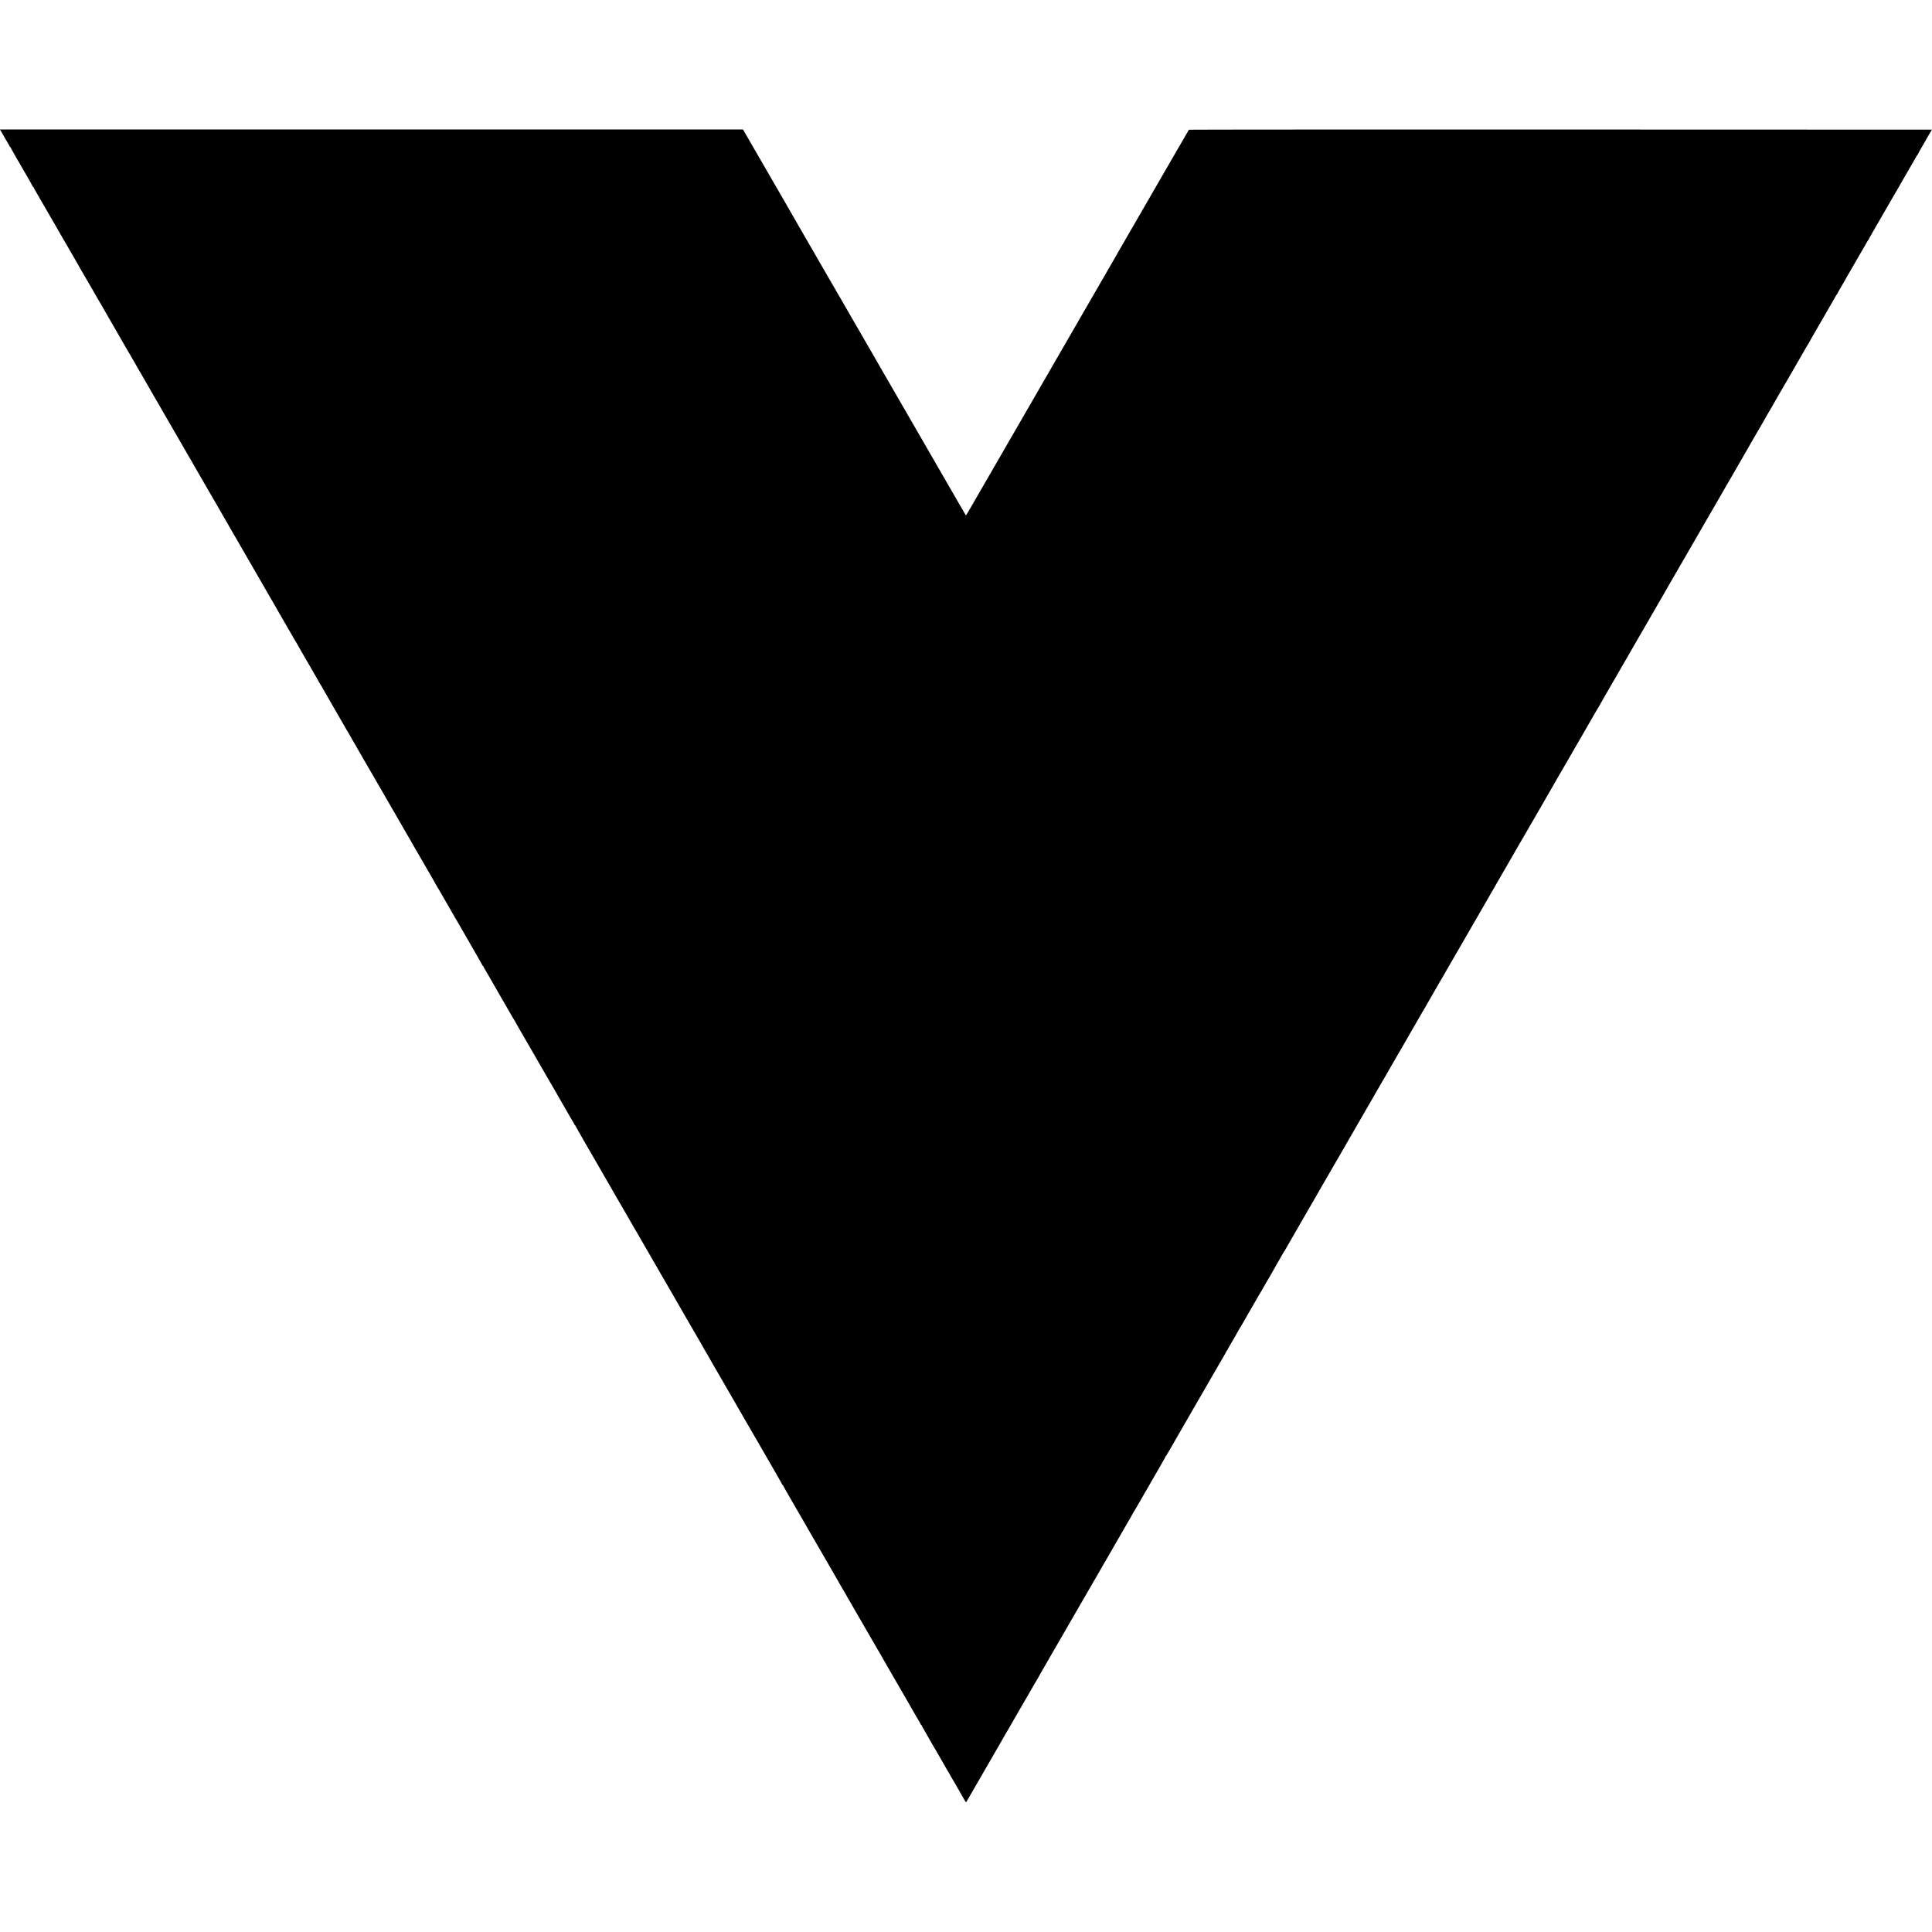
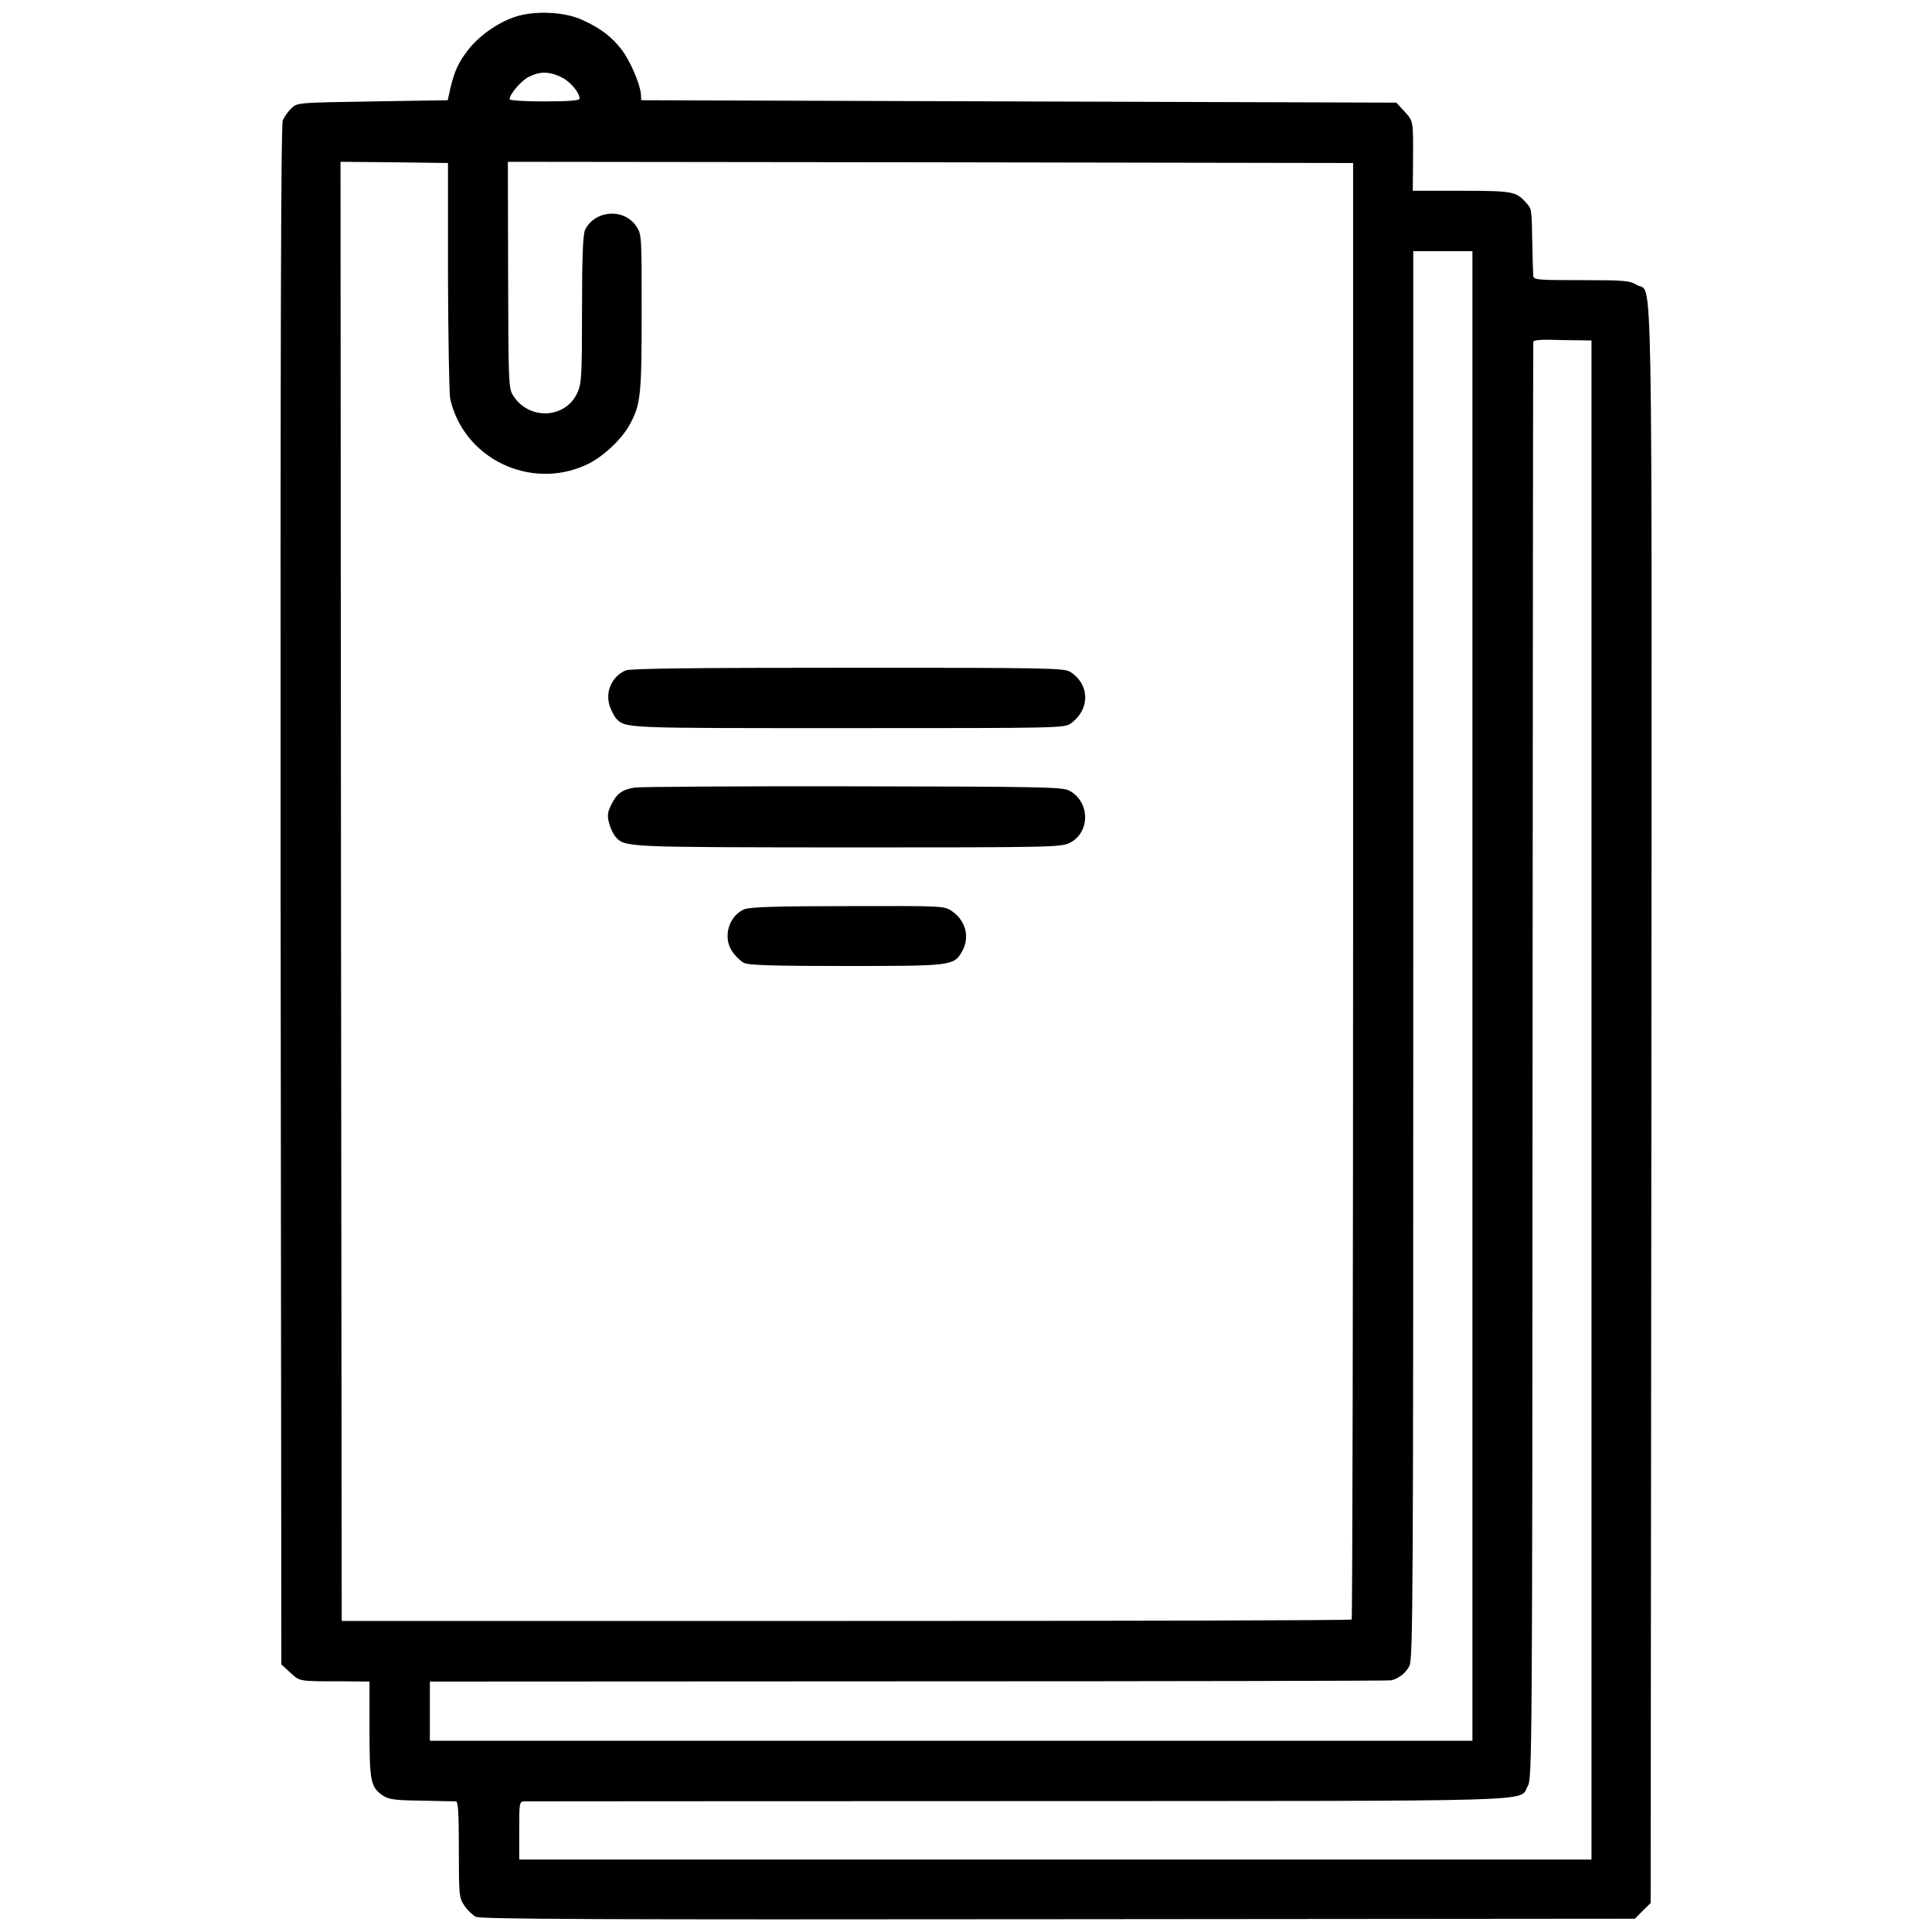
- <svg xmlns="http://www.w3.org/2000/svg" version="1.0" width="16pt" height="16pt" viewBox="0 0 16 16" preserveAspectRatio="xMidYMid meet">
-   <g transform="translate(0,16) scale(0.00032,-0.00032)" fill="#000000" stroke="none">
-     <path d="M18 46618 c45 -75 122 -207 122 -211 0 -2 25 -45 55 -95 30 -50 55 -96 55 -102 0 -5 5 -10 10 -10 6 0 10 -4 10 -9 0 -5 73 -135 161 -288 89 -153 173 -298 187 -323 14 -25 32 -57 41 -72 88 -149 187 -324 189 -335 2 -7 8 -13 13 -13 5 0 9 -4 9 -10 0 -5 46 -89 103 -187 175 -302 490 -846 507 -876 8 -16 20 -36 25 -45 28 -46 290 -498 339 -585 13 -23 74 -129 136 -236 61 -107 123 -215 137 -240 14 -25 29 -50 33 -56 5 -5 23 -37 40 -70 18 -33 38 -67 44 -75 11 -16 21 -33 63 -109 14 -25 29 -50 33 -56 4 -5 21 -35 38 -65 55 -100 261 -455 269 -465 4 -5 14 -21 20 -35 15 -29 41 -75 103 -180 24 -41 52 -88 60 -105 9 -16 57 -100 107 -185 112 -193 362 -626 380 -660 8 -14 23 -38 33 -55 11 -16 23 -37 27 -45 4 -8 26 -46 48 -85 23 -38 53 -90 67 -115 46 -81 64 -113 178 -310 62 -107 121 -210 132 -227 37 -67 56 -99 85 -148 16 -27 32 -57 36 -65 4 -8 15 -27 25 -42 9 -15 53 -89 96 -165 44 -76 177 -307 296 -513 120 -206 268 -463 330 -570 131 -227 117 -203 200 -348 36 -62 73 -125 82 -140 10 -15 21 -34 25 -42 4 -8 20 -37 36 -65 17 -27 38 -65 48 -82 49 -85 64 -111 87 -153 13 -25 28 -49 32 -55 4 -5 78 -134 165 -285 87 -151 166 -288 176 -305 10 -16 26 -43 35 -59 9 -17 125 -217 257 -445 132 -229 253 -441 270 -471 17 -30 45 -79 64 -108 18 -29 33 -54 33 -57 0 -2 20 -37 44 -77 24 -40 123 -212 221 -383 97 -170 190 -330 205 -355 16 -25 39 -65 53 -90 13 -25 81 -144 152 -265 70 -121 137 -238 150 -260 12 -22 37 -65 55 -95 18 -30 43 -73 55 -95 12 -22 48 -85 80 -140 77 -132 163 -280 190 -330 13 -22 71 -123 130 -225 59 -102 116 -199 126 -217 10 -17 29 -50 43 -72 15 -22 26 -43 26 -45 0 -2 27 -50 60 -106 33 -56 60 -103 60 -105 0 -2 55 -98 90 -155 8 -14 182 -316 239 -414 13 -22 45 -79 72 -124 27 -46 49 -86 49 -89 0 -2 14 -24 30 -48 16 -24 30 -46 30 -49 0 -5 74 -135 100 -176 5 -8 24 -42 43 -75 50 -88 58 -101 262 -455 104 -179 199 -345 213 -370 14 -25 28 -49 32 -55 4 -5 17 -26 28 -45 10 -19 62 -109 114 -200 114 -197 133 -230 170 -295 16 -27 33 -57 38 -65 17 -28 96 -165 103 -180 4 -8 16 -28 26 -45 10 -16 77 -131 148 -255 72 -124 181 -313 243 -420 62 -107 121 -209 131 -227 35 -62 323 -560 392 -678 38 -66 83 -145 100 -175 16 -30 33 -59 37 -65 4 -5 17 -27 29 -47 34 -61 56 -100 90 -156 17 -29 31 -55 31 -57 0 -2 17 -32 39 -67 21 -35 134 -229 251 -433 117 -203 235 -407 261 -451 27 -45 49 -85 49 -88 0 -4 8 -19 19 -34 15 -21 200 -341 309 -533 10 -19 33 -58 51 -87 17 -29 31 -54 31 -56 0 -2 25 -44 55 -94 30 -50 55 -95 55 -98 0 -4 6 -15 14 -23 7 -9 27 -41 43 -71 17 -30 170 -297 342 -594 171 -296 311 -542 311 -547 0 -5 5 -9 10 -9 6 0 10 -4 10 -10 0 -5 22 -47 49 -92 27 -46 58 -99 68 -118 24 -43 81 -140 93 -160 5 -8 66 -114 135 -235 69 -121 130 -227 135 -235 12 -21 259 -447 283 -490 10 -19 28 -47 38 -62 11 -14 19 -29 19 -32 0 -3 37 -69 83 -148 99 -170 305 -526 337 -583 13 -22 31 -53 41 -70 11 -16 22 -37 26 -45 7 -14 82 -146 103 -180 14 -24 181 -311 205 -355 13 -22 46 -80 75 -130 29 -49 64 -110 78 -135 14 -25 51 -88 82 -140 31 -52 59 -102 63 -110 4 -8 18 -33 31 -55 205 -353 284 -489 309 -535 17 -30 45 -78 62 -106 18 -28 36 -60 39 -72 4 -12 12 -22 17 -22 5 0 9 -4 9 -10 0 -5 109 -197 241 -427 133 -230 250 -431 259 -448 51 -90 222 -385 280 -485 37 -63 78 -135 92 -160 14 -25 67 -117 118 -205 51 -88 101 -175 111 -193 34 -58 55 -95 149 -257 51 -88 101 -173 110 -190 9 -16 76 -131 147 -255 72 -124 140 -241 151 -260 61 -108 281 -489 355 -615 38 -66 77 -133 87 -150 35 -63 91 -161 100 -175 14 -23 99 -169 128 -220 54 -97 135 -235 142 -245 4 -5 20 -32 35 -60 26 -48 238 -416 276 -480 10 -16 26 -46 37 -65 30 -53 382 -661 403 -695 10 -16 22 -37 26 -45 4 -8 26 -48 50 -88 24 -41 43 -75 43 -77 0 -2 22 -40 50 -85 27 -45 50 -84 50 -86 0 -3 38 -69 83 -147 84 -142 302 -520 340 -587 10 -19 34 -60 52 -90 18 -30 44 -75 57 -100 14 -25 45 -79 70 -120 25 -41 56 -96 70 -121 14 -25 77 -133 138 -240 62 -107 122 -210 132 -229 25 -43 310 -535 337 -581 11 -19 26 -45 34 -59 17 -32 238 -414 266 -460 11 -19 24 -41 28 -49 3 -7 75 -133 160 -278 84 -146 153 -269 153 -274 0 -5 5 -9 10 -9 6 0 10 -4 10 -10 0 -5 82 -150 181 -322 182 -314 201 -346 240 -415 12 -21 80 -139 152 -263 71 -124 141 -245 155 -270 14 -25 28 -49 32 -55 6 -8 145 -248 220 -380 37 -66 209 -362 229 -395 11 -19 24 -42 28 -49 4 -8 67 -118 140 -243 73 -125 133 -230 133 -233 0 -2 15 -28 33 -57 19 -29 47 -78 64 -108 17 -30 53 -93 79 -139 53 -90 82 -141 157 -272 82 -142 115 -199 381 -659 142 -245 268 -463 281 -485 12 -22 71 -125 132 -230 60 -104 172 -298 248 -430 76 -132 146 -253 156 -270 11 -16 22 -36 26 -44 3 -8 30 -54 60 -103 29 -49 53 -91 53 -93 0 -3 18 -34 40 -70 22 -36 40 -67 40 -69 0 -2 37 -66 81 -142 45 -77 98 -168 119 -204 20 -36 47 -81 58 -100 12 -19 27 -47 33 -62 6 -16 15 -28 20 -28 5 0 9 -4 9 -9 0 -6 63 -118 140 -251 77 -133 140 -243 140 -245 0 -2 18 -33 41 -70 22 -37 49 -83 60 -101 10 -19 29 -51 40 -71 25 -45 109 -189 126 -218 7 -11 17 -29 22 -40 6 -11 22 -38 35 -60 14 -22 37 -62 52 -90 14 -27 35 -62 45 -77 11 -14 19 -29 19 -32 0 -3 18 -35 40 -71 22 -36 40 -67 40 -69 0 -2 19 -35 42 -72 23 -38 55 -94 72 -124 26 -47 139 -244 171 -298 6 -9 21 -36 34 -60 28 -48 37 -51 51 -19 6 12 19 36 29 52 10 17 27 46 38 65 11 19 104 181 208 360 103 179 199 345 213 370 14 25 42 74 64 109 21 34 38 65 38 67 0 2 18 33 40 69 22 36 40 67 40 69 0 3 177 310 199 346 16 26 136 234 140 244 2 5 25 44 52 88 27 44 49 81 49 84 0 2 18 34 40 70 22 36 40 67 40 69 0 2 20 36 43 77 35 58 169 289 297 513 9 17 50 86 90 155 40 69 86 150 103 180 16 30 35 62 41 70 6 8 16 24 22 35 35 64 72 129 167 293 59 100 116 199 127 220 11 20 30 53 41 72 43 72 1070 1850 1121 1940 14 25 65 113 113 195 48 83 96 166 107 185 10 19 28 50 38 68 11 18 73 124 137 235 64 111 175 303 246 427 71 124 173 299 225 390 52 91 116 202 143 248 27 45 49 85 49 89 0 4 6 14 14 22 7 9 28 43 46 76 26 47 251 436 378 655 11 19 29 51 40 70 11 19 101 176 201 348 99 172 181 317 181 323 0 5 5 9 10 9 6 0 10 5 10 11 0 6 8 23 18 37 11 15 32 52 49 82 16 30 130 228 253 440 122 212 234 405 248 430 13 25 39 70 57 100 39 65 69 117 130 225 25 44 50 87 55 95 12 19 78 134 220 380 61 107 129 224 150 260 161 277 222 382 246 425 15 28 47 83 71 123 24 41 43 78 43 83 0 5 4 9 8 9 4 0 13 12 19 28 7 15 23 45 36 67 66 110 277 478 277 483 0 3 6 13 14 21 7 9 27 41 43 71 17 30 45 80 63 110 34 57 375 649 394 685 6 11 16 27 22 35 6 8 26 42 44 75 18 33 41 74 51 90 10 17 24 41 32 55 54 97 72 128 88 152 11 14 19 28 19 30 0 3 79 141 175 308 96 167 175 305 175 308 0 3 6 13 14 21 7 9 26 39 41 66 33 60 276 483 338 587 24 40 46 80 50 88 4 8 13 24 20 35 14 23 95 163 125 215 11 19 52 91 92 160 40 69 80 139 90 155 9 17 103 179 207 360 105 182 200 346 211 365 103 181 463 802 489 845 7 11 15 27 19 35 4 8 29 51 55 95 64 110 828 1433 848 1470 9 17 24 41 33 55 9 14 29 48 45 77 15 28 52 93 82 145 30 51 62 107 71 123 17 30 231 398 400 690 51 88 103 179 115 202 12 23 26 48 32 55 6 7 24 38 40 68 17 30 61 107 98 170 37 63 84 144 103 180 19 36 41 72 48 81 8 8 14 18 14 21 0 4 27 51 59 106 32 55 72 124 89 154 16 29 71 125 122 213 51 88 104 180 118 205 13 25 28 50 32 55 4 6 17 26 28 45 11 19 45 80 77 135 31 55 66 116 77 135 11 19 88 152 171 295 401 694 620 1072 650 1125 11 19 87 152 170 295 83 143 158 273 166 288 9 16 21 36 26 45 6 9 31 52 55 96 25 43 54 94 66 115 11 20 95 164 186 321 91 157 173 299 182 315 9 17 26 46 37 65 12 19 66 114 121 210 56 96 108 186 117 200 8 14 24 40 34 59 24 45 383 664 412 713 5 9 17 29 26 45 15 28 120 210 241 419 36 61 68 117 72 125 4 8 12 23 19 34 35 57 245 420 262 453 11 20 35 61 53 90 17 29 32 54 32 56 0 3 28 51 62 108 33 57 70 119 80 138 10 19 23 42 28 50 5 8 32 53 59 100 27 47 149 258 271 470 122 212 234 405 248 430 30 53 62 108 80 135 6 11 15 27 19 35 4 8 85 150 181 315 96 165 187 323 202 350 31 56 116 202 130 225 5 8 25 42 43 75 19 33 92 159 162 280 149 257 157 271 202 350 19 33 38 67 43 75 9 14 228 392 275 475 12 22 55 96 95 165 40 69 80 139 90 155 24 42 202 350 221 383 9 15 27 47 41 72 14 25 75 131 136 236 61 106 121 210 134 232 99 172 271 470 279 482 5 8 23 40 40 70 18 30 81 141 142 245 60 105 121 210 135 235 14 25 71 124 127 220 56 96 143 247 194 335 51 88 96 167 102 175 14 24 180 311 204 355 23 43 340 590 356 615 5 8 50 87 101 175 171 301 517 898 582 1008 25 43 46 81 46 83 0 2 12 23 27 47 14 23 40 67 56 97 16 30 35 62 42 70 7 8 15 22 18 30 4 8 20 38 37 65 16 28 33 57 37 65 6 12 111 196 143 250 5 8 55 95 112 193 57 98 113 195 126 215 12 20 27 46 32 57 6 11 14 27 20 35 5 8 76 130 156 270 80 140 165 287 187 325 23 39 52 90 66 115 13 25 30 52 37 61 8 8 14 18 14 21 0 4 41 77 92 165 50 87 175 302 276 478 101 176 208 360 236 408 28 49 67 117 86 152 19 35 41 70 48 77 6 6 12 15 12 19 0 7 124 224 167 291 12 21 23 40 23 42 0 2 21 40 46 83 26 43 55 92 64 109 54 95 327 568 354 614 19 30 45 75 59 100 71 128 82 145 89 148 4 2 8 8 8 13 0 5 42 82 94 172 311 538 496 858 518 897 14 25 40 70 58 100 18 30 42 71 53 90 10 19 79 139 152 265 73 127 142 246 153 265 10 19 43 76 72 125 29 50 63 108 75 130 65 116 80 140 87 143 4 2 8 8 8 12 0 8 114 212 140 250 6 8 14 24 20 35 5 11 54 97 108 190 l100 170 -9611 3 c-5286 1 -9614 -1 -9618 -5 -5 -6 -419 -719 -619 -1068 -89 -155 -267 -463 -323 -560 -38 -66 -81 -140 -95 -165 -31 -56 -263 -457 -526 -910 -110 -190 -224 -388 -254 -440 -29 -52 -61 -109 -71 -125 -23 -39 -243 -420 -268 -465 -11 -19 -204 -352 -428 -740 -224 -388 -477 -826 -563 -975 -85 -148 -185 -322 -222 -385 -37 -63 -120 -207 -185 -320 -65 -113 -177 -306 -248 -430 -72 -124 -172 -297 -222 -385 -51 -88 -142 -245 -202 -350 -131 -226 -247 -427 -408 -705 -65 -113 -249 -432 -410 -710 -160 -278 -388 -673 -506 -877 -118 -205 -216 -373 -219 -373 -3 0 -52 82 -109 183 -58 100 -144 250 -192 332 -95 164 -402 696 -647 1120 -85 149 -228 396 -317 550 -212 365 -982 1700 -1008 1745 -10 19 -43 76 -72 125 -29 50 -64 110 -77 135 -14 25 -63 110 -110 190 -47 80 -96 165 -110 190 -14 25 -99 171 -188 325 -89 154 -174 300 -188 325 -13 25 -64 113 -112 195 -48 83 -140 242 -205 355 -65 113 -183 317 -263 454 -79 137 -152 264 -163 282 -50 89 -335 583 -354 614 -12 19 -34 58 -50 85 -15 28 -129 226 -253 440 -124 215 -235 408 -247 430 -12 22 -69 121 -127 220 -58 99 -226 389 -373 645 -148 256 -324 561 -392 678 -67 117 -134 232 -147 255 -13 23 -33 59 -46 80 l-22 37 -9615 0 -9615 0 20 -32z" />
+ <svg xmlns="http://www.w3.org/2000/svg" version="1.0" width="800pt" height="800pt" viewBox="0 0 800 800" preserveAspectRatio="xMidYMid meet">
+   <g transform="translate(0,800) scale(0.1,-0.1)" fill="#000000" stroke="none">
+     <path d="M2132 7930 c-72 -24 -149 -79 -194 -137 -41 -54 -55 -85 -73 -158 l-11 -50 -311 -5 c-310 -5 -312 -5 -336 -28 -14 -13 -30 -36 -36 -50 -8 -19 -10 -928 -9 -3210 l3 -3184 37 -34 c41 -37 33 -36 216 -36 l112 -1 0 -199 c0 -217 5 -239 57 -274 23 -15 51 -19 158 -20 72 -2 136 -3 143 -3 9 -1 12 -48 12 -200 0 -190 1 -199 23 -232 12 -18 34 -39 47 -46 20 -10 515 -12 2412 -10 l2388 2 32 33 33 32 3 3305 c2 3640 7 3354 -60 3395 -30 18 -50 20 -230 20 -181 0 -198 1 -199 18 -1 9 -3 69 -4 132 -3 152 -2 143 -27 172 -40 45 -56 48 -267 48 l-201 0 1 118 c1 174 2 169 -35 210 l-34 37 -1564 5 -1563 5 -1 25 c-4 44 -44 136 -78 182 -42 55 -90 92 -164 125 -74 35 -200 40 -280 13z m193 -250 c37 -18 75 -63 75 -89 0 -7 -47 -11 -145 -11 -80 0 -145 4 -145 9 0 21 49 78 80 93 46 23 84 23 135 -2z m-470 -825 c1 -258 5 -486 9 -505 54 -247 330 -382 563 -275 65 29 144 102 179 164 47 85 51 122 51 468 0 321 0 323 -23 357 -51 75 -170 66 -211 -15 -9 -17 -13 -107 -13 -329 0 -276 -2 -309 -19 -346 -50 -110 -204 -115 -268 -9 -17 28 -18 62 -19 498 l-1 467 1750 -2 1750 -3 0 -3013 c0 -1656 -3 -3015 -6 -3018 -3 -4 -946 -6 -2094 -6 l-2088 0 -3 3021 -2 3021 222 -2 223 -3 0 -470z m4242 -2979 l0 -3084 -2158 0 -2159 0 0 123 0 122 1983 1 c1090 0 1989 2 1997 4 33 8 61 30 76 60 15 28 16 285 16 2944 l0 2914 122 0 123 0 0 -3084z m441 2715 l52 -1 0 -3145 0 -3145 -2220 0 -2220 0 0 120 c0 118 0 120 23 121 12 0 933 1 2047 1 2228 1 2066 -4 2106 62 18 30 19 107 20 3001 1 1634 2 2975 3 2980 1 6 29 9 68 8 38 -1 92 -2 121 -2z" />
+     <path d="M2591 5224 c-58 -25 -86 -89 -66 -149 8 -21 20 -44 27 -51 40 -40 31 -39 960 -39 890 0 897 0 924 21 78 58 77 159 -3 211 -25 17 -85 18 -921 18 -637 0 -902 -3 -921 -11z" />
+     <path d="M2629 4739 c-52 -8 -75 -25 -97 -69 -17 -34 -18 -48 -10 -78 5 -20 17 -45 26 -56 40 -45 31 -44 961 -45 848 0 885 1 921 19 86 44 84 172 -4 217 -28 14 -123 16 -897 17 -476 1 -881 -2 -900 -5z" />
+     <path d="M3082 4235 c-65 -28 -90 -116 -50 -175 13 -19 35 -40 48 -47 19 -10 125 -13 423 -13 437 0 446 1 480 59 34 58 17 128 -41 168 -33 22 -36 22 -431 21 -302 0 -405 -4 -429 -13z" />
  </g>
</svg>
